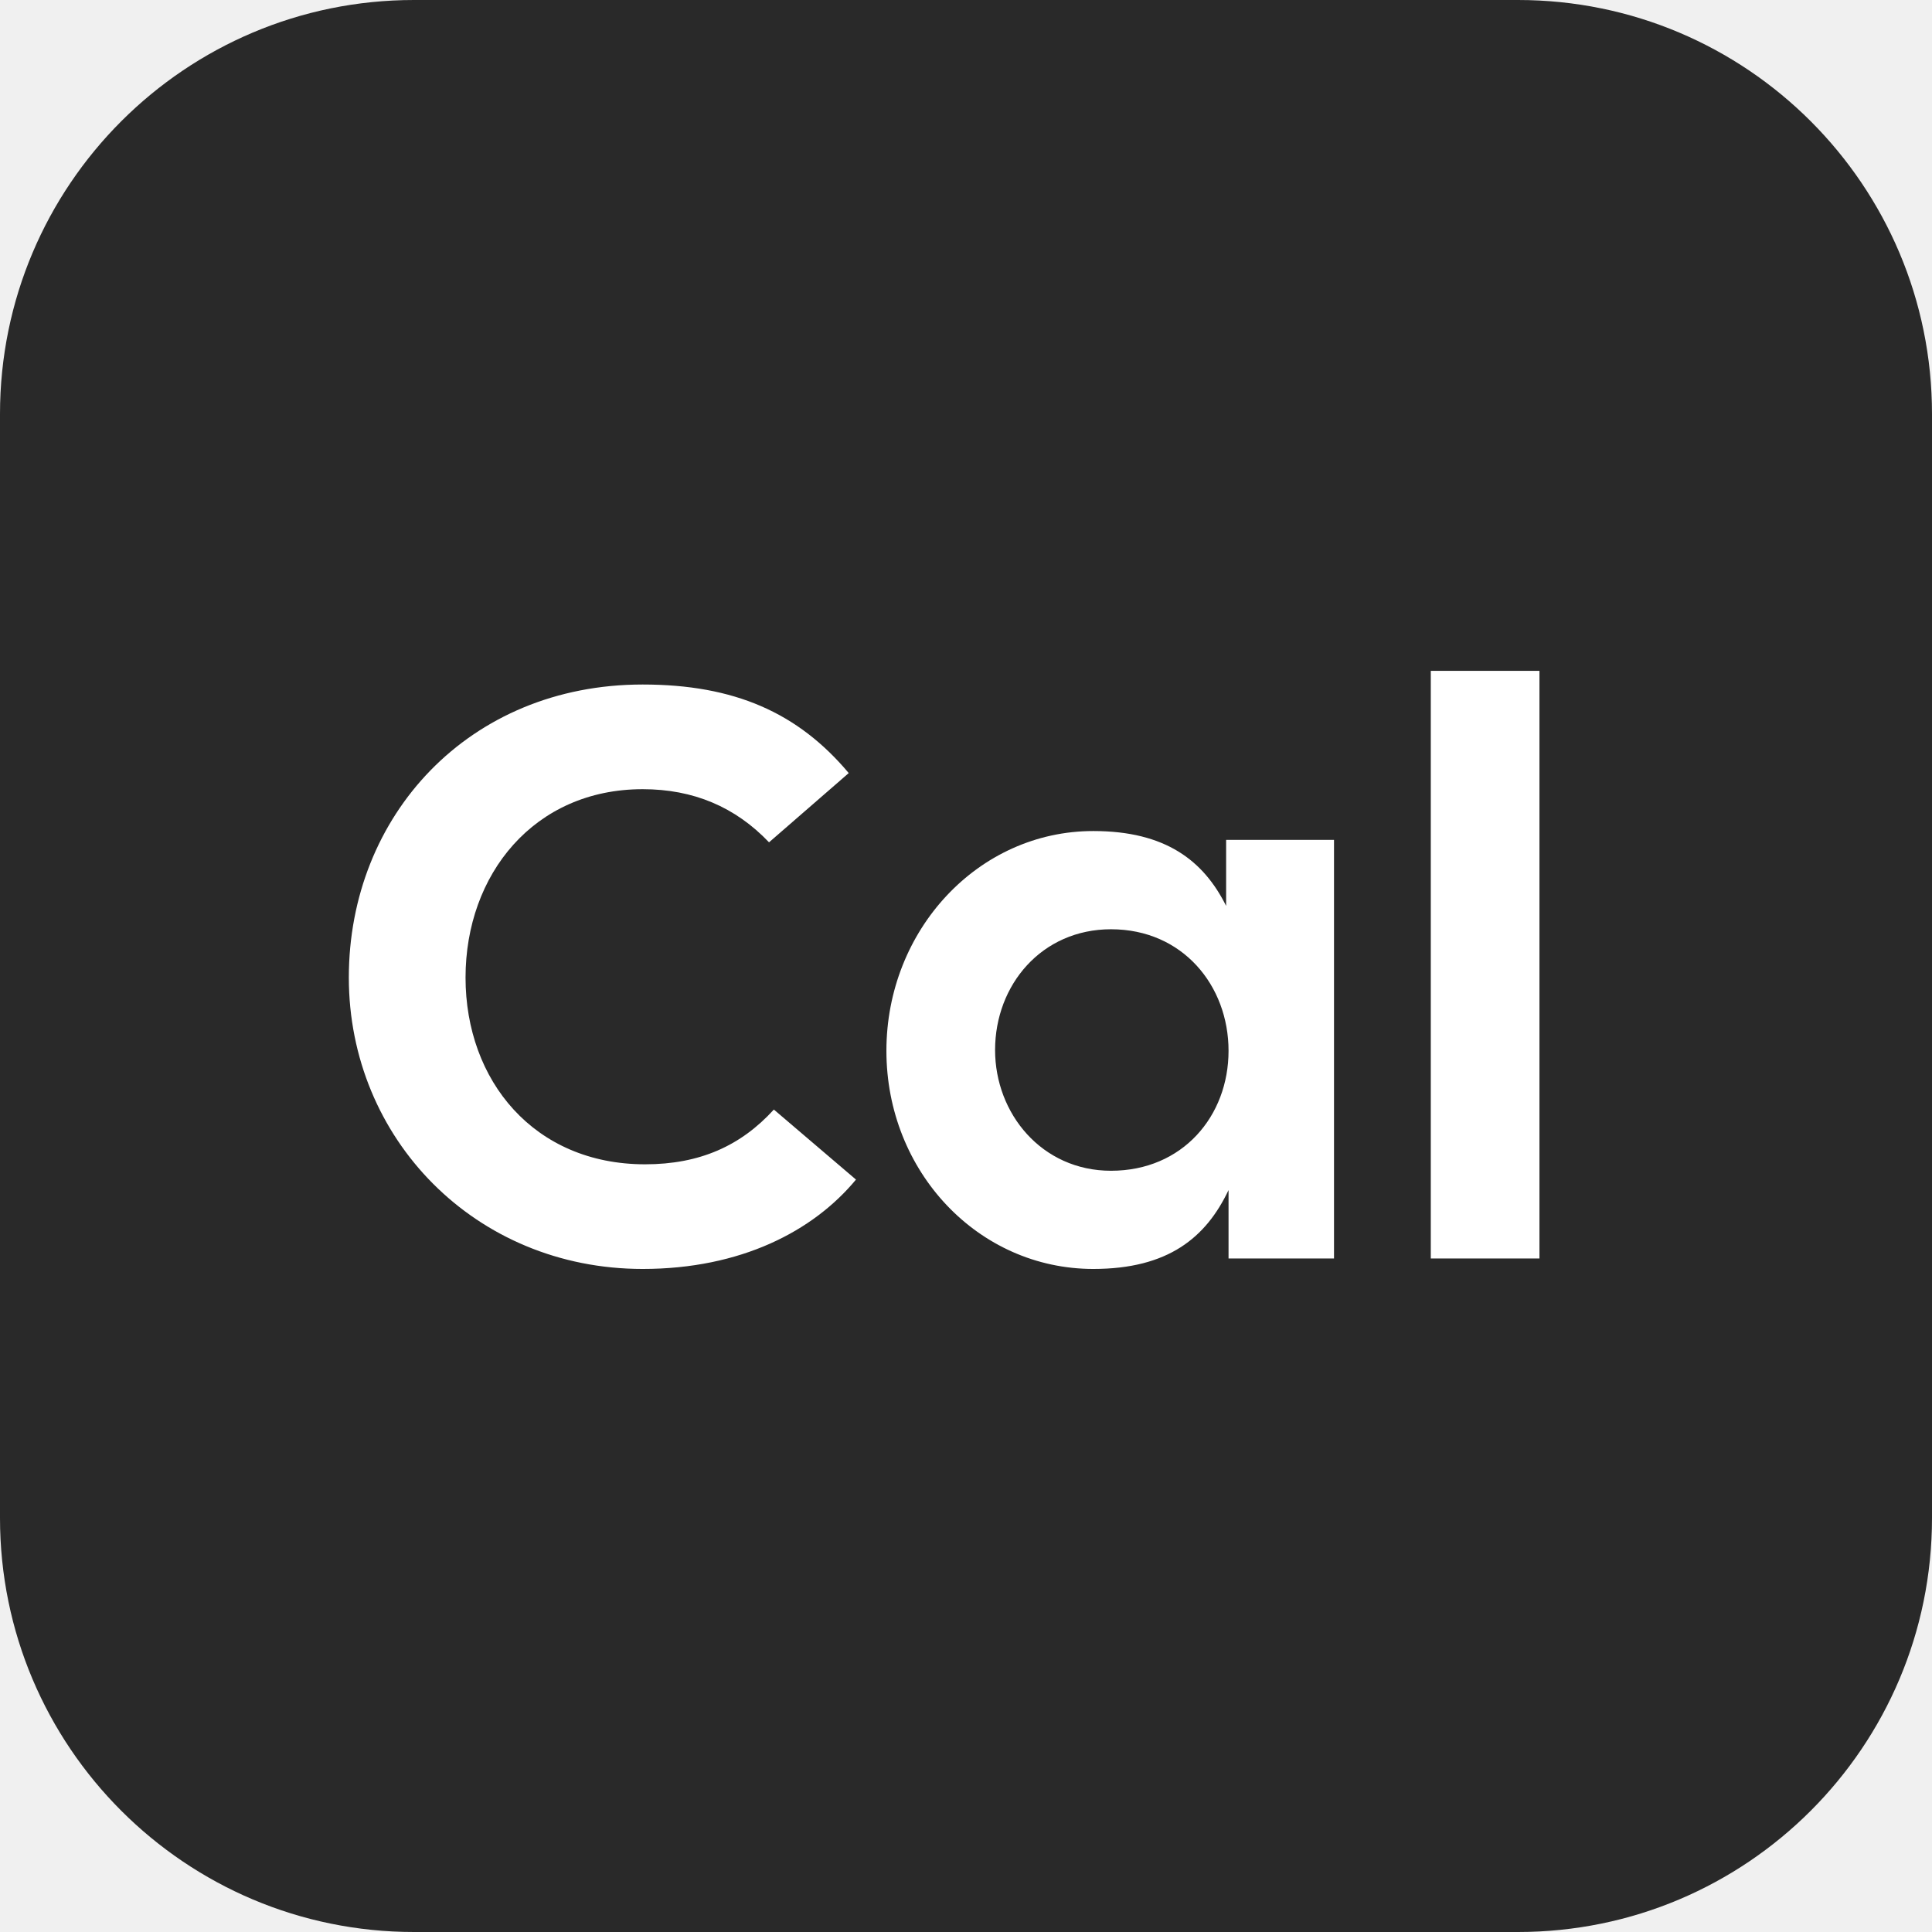
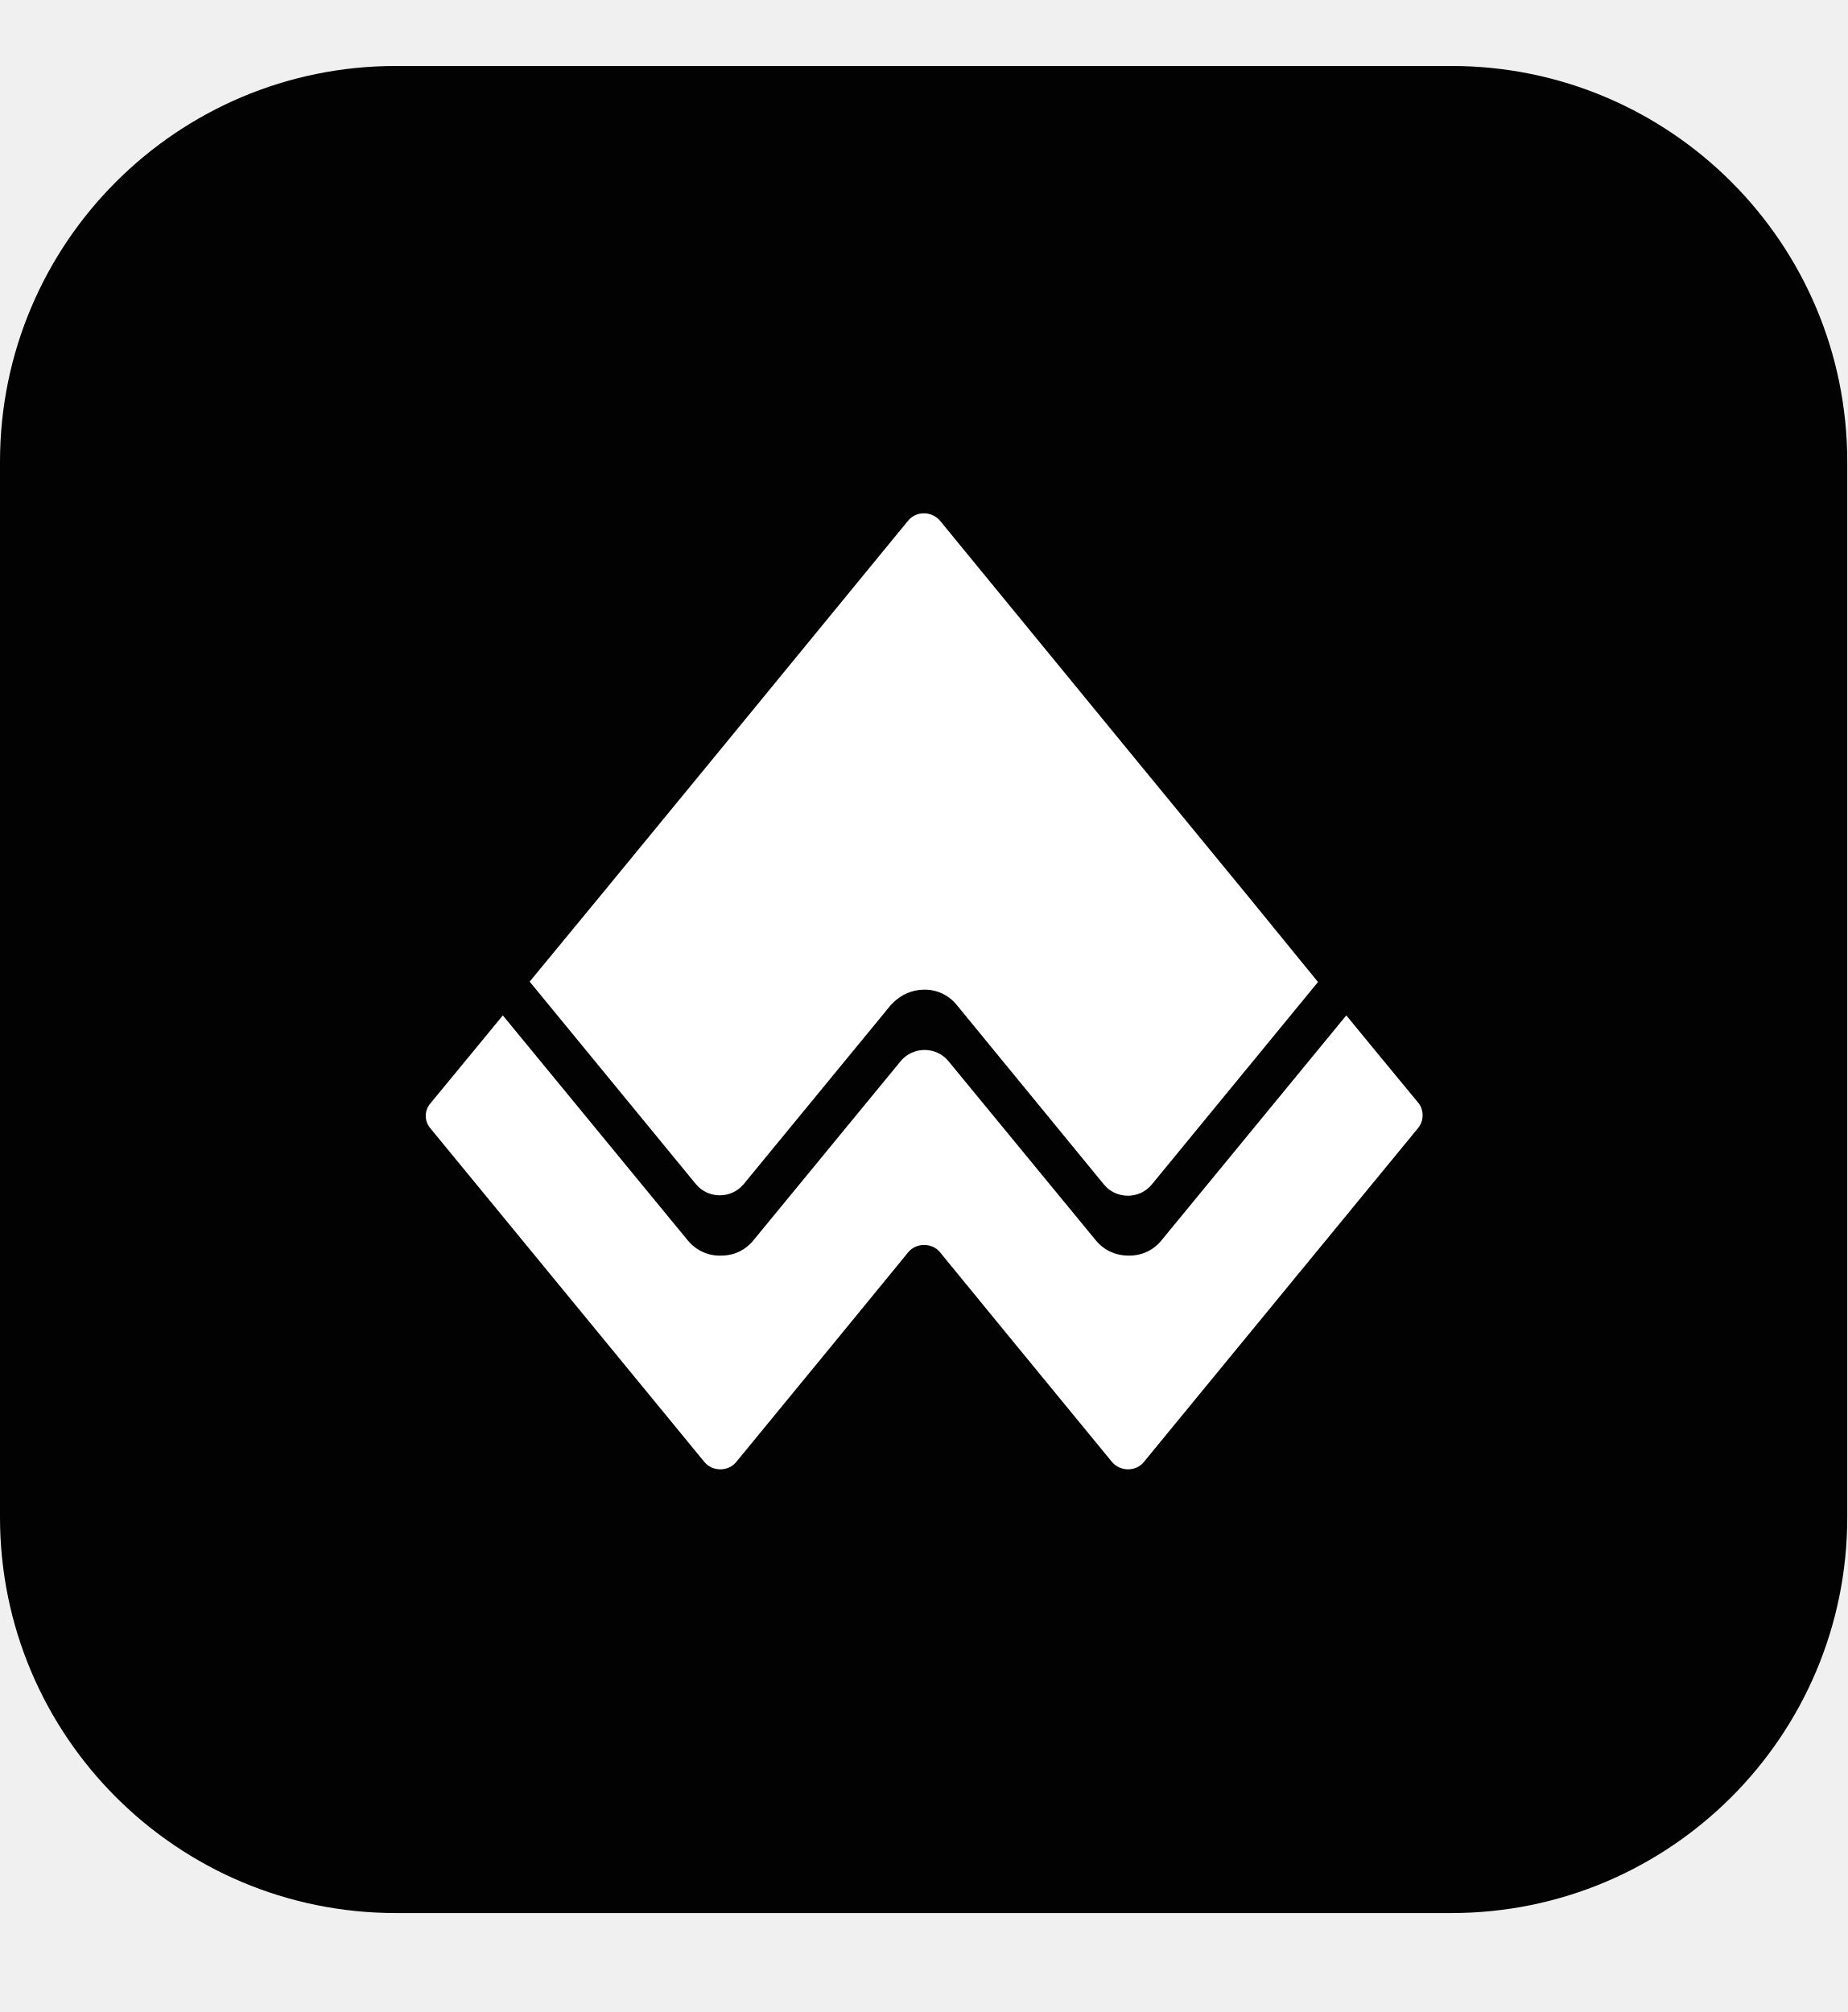
- <svg xmlns="http://www.w3.org/2000/svg" width="56" height="56" fill="none">
-   <rect width="56" height="56" rx="12" fill="#292929" />
-   <path d="M18.628 36.781c2.846 0 4.946-1.096 6.183-2.59l-2.38-2.03c-.957 1.05-2.147 1.587-3.733 1.587-3.22 0-5.204-2.427-5.204-5.413 0-2.987 1.984-5.46 5.134-5.46 1.47 0 2.683.513 3.663 1.54l2.31-2.007c-1.47-1.75-3.313-2.567-5.973-2.567-5.04 0-8.517 3.803-8.517 8.493 0 4.667 3.663 8.447 8.517 8.447ZM31.69 36.781c2.17 0 3.267-.91 3.92-2.286v1.983h3.057V24.344H35.54v1.914c-.653-1.307-1.75-2.17-3.85-2.17-3.337 0-5.997 2.87-5.997 6.37s2.66 6.323 5.997 6.323Zm-2.847-6.346c0-1.89 1.354-3.5 3.36-3.5 2.077 0 3.407 1.633 3.407 3.523 0 1.89-1.33 3.477-3.407 3.477-2.006 0-3.36-1.657-3.36-3.5ZM41.472 36.478h3.15V19.444h-3.15v17.034Z" fill="#fff" />
+ <svg xmlns="http://www.w3.org/2000/svg" width="56" height="61" viewBox="0 0 56 61" fill="none">
+   <rect y="2" width="56" height="56" rx="12" fill="#020202" />
+   <path d="M39.955 29.773L34.913 35.916C34.539 36.364 33.843 36.364 33.469 35.916L29.002 30.466C28.761 30.171 28.414 30.004 28.026 30.004C27.651 30.004 27.304 30.158 27.05 30.427C27.036 30.44 27.023 30.453 27.009 30.466L22.543 35.903C22.168 36.352 21.473 36.352 21.098 35.903L16.057 29.761L18.223 27.132L21.834 22.734L27.531 15.784C27.772 15.489 28.24 15.489 28.494 15.784L34.191 22.734L37.802 27.132L39.955 29.773Z" fill="white" />
+   <path d="M42.993 34.196L37.791 40.53L34.675 44.326C34.434 44.621 33.966 44.621 33.712 44.326L30.596 40.53L28.496 37.965C28.256 37.671 27.774 37.671 27.534 37.965L25.434 40.53L22.318 44.326C22.077 44.621 21.596 44.621 21.355 44.326L18.239 40.53L13.037 34.196C12.863 33.978 12.863 33.683 13.037 33.465L14.2 32.054L15.243 30.785L20.86 37.619L20.873 37.632C21.114 37.914 21.475 38.081 21.863 38.068C22.251 38.068 22.599 37.901 22.839 37.606L27.306 32.169C27.681 31.721 28.376 31.721 28.75 32.169L33.231 37.619L33.244 37.632C33.485 37.914 33.832 38.068 34.22 38.068H34.234C34.621 38.068 34.969 37.901 35.21 37.606L40.813 30.785L41.856 32.054L43.02 33.465C43.167 33.683 43.167 33.978 42.993 34.196Z" fill="white" />
</svg>
